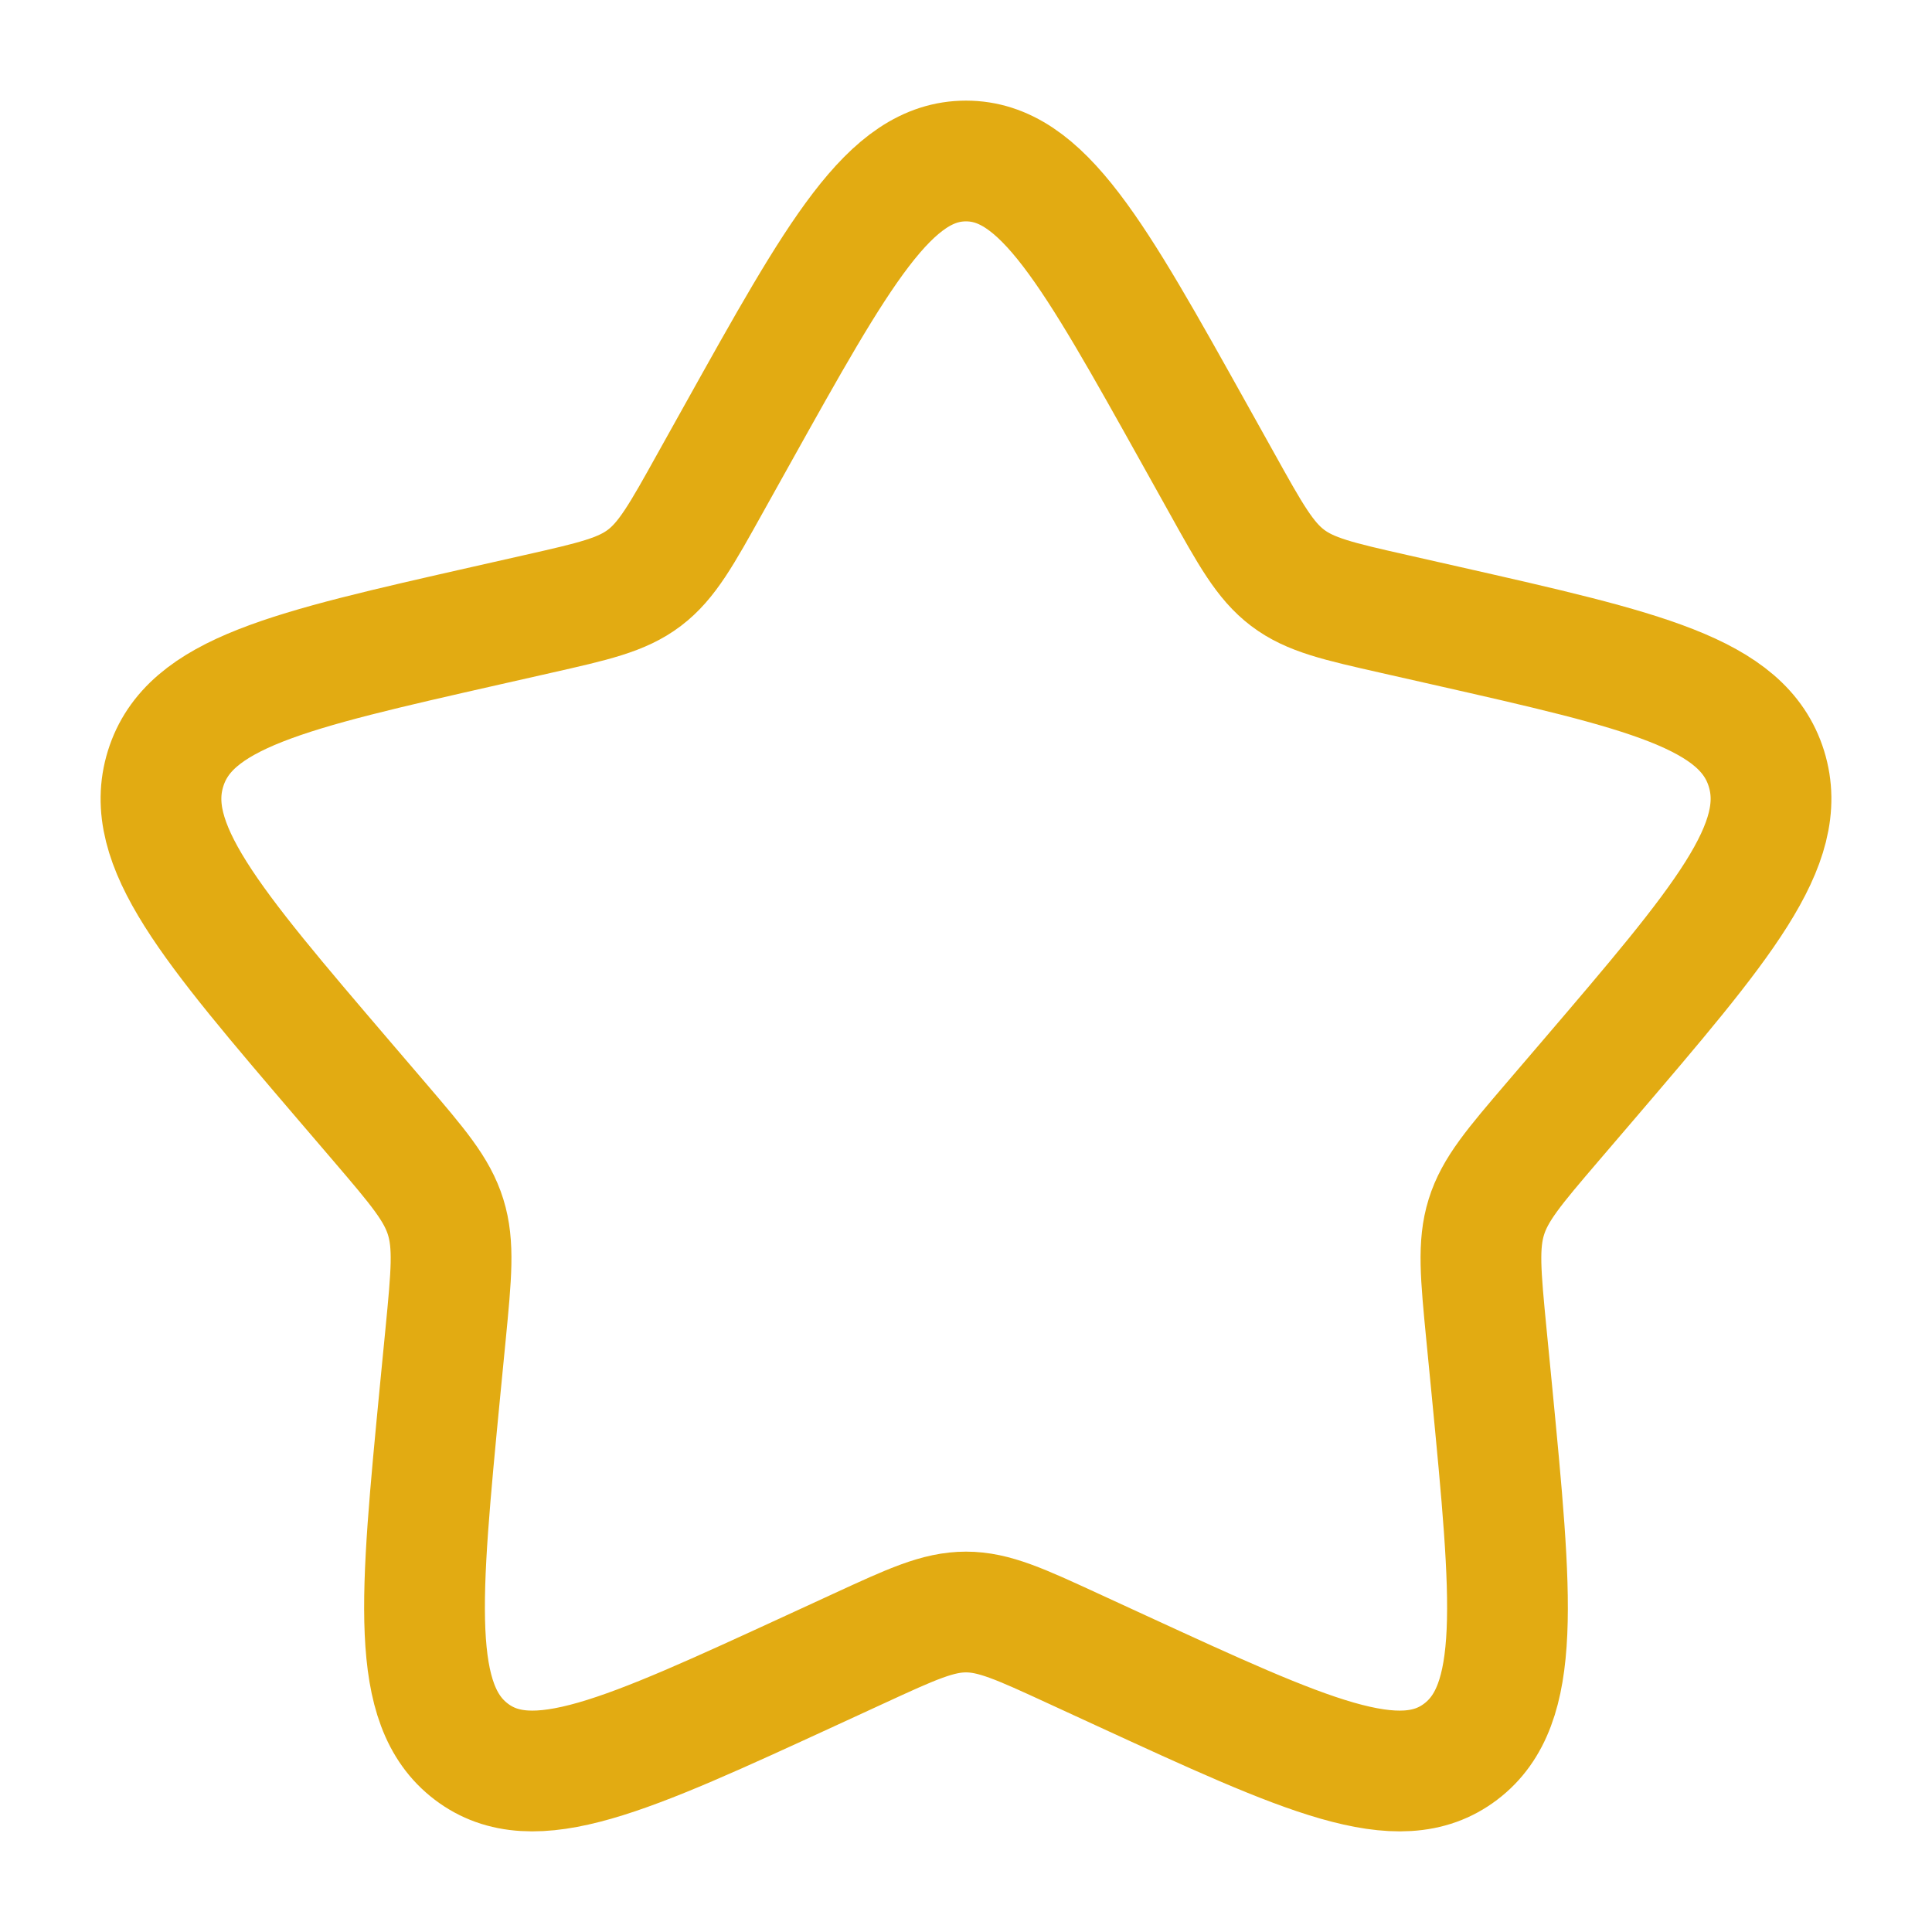
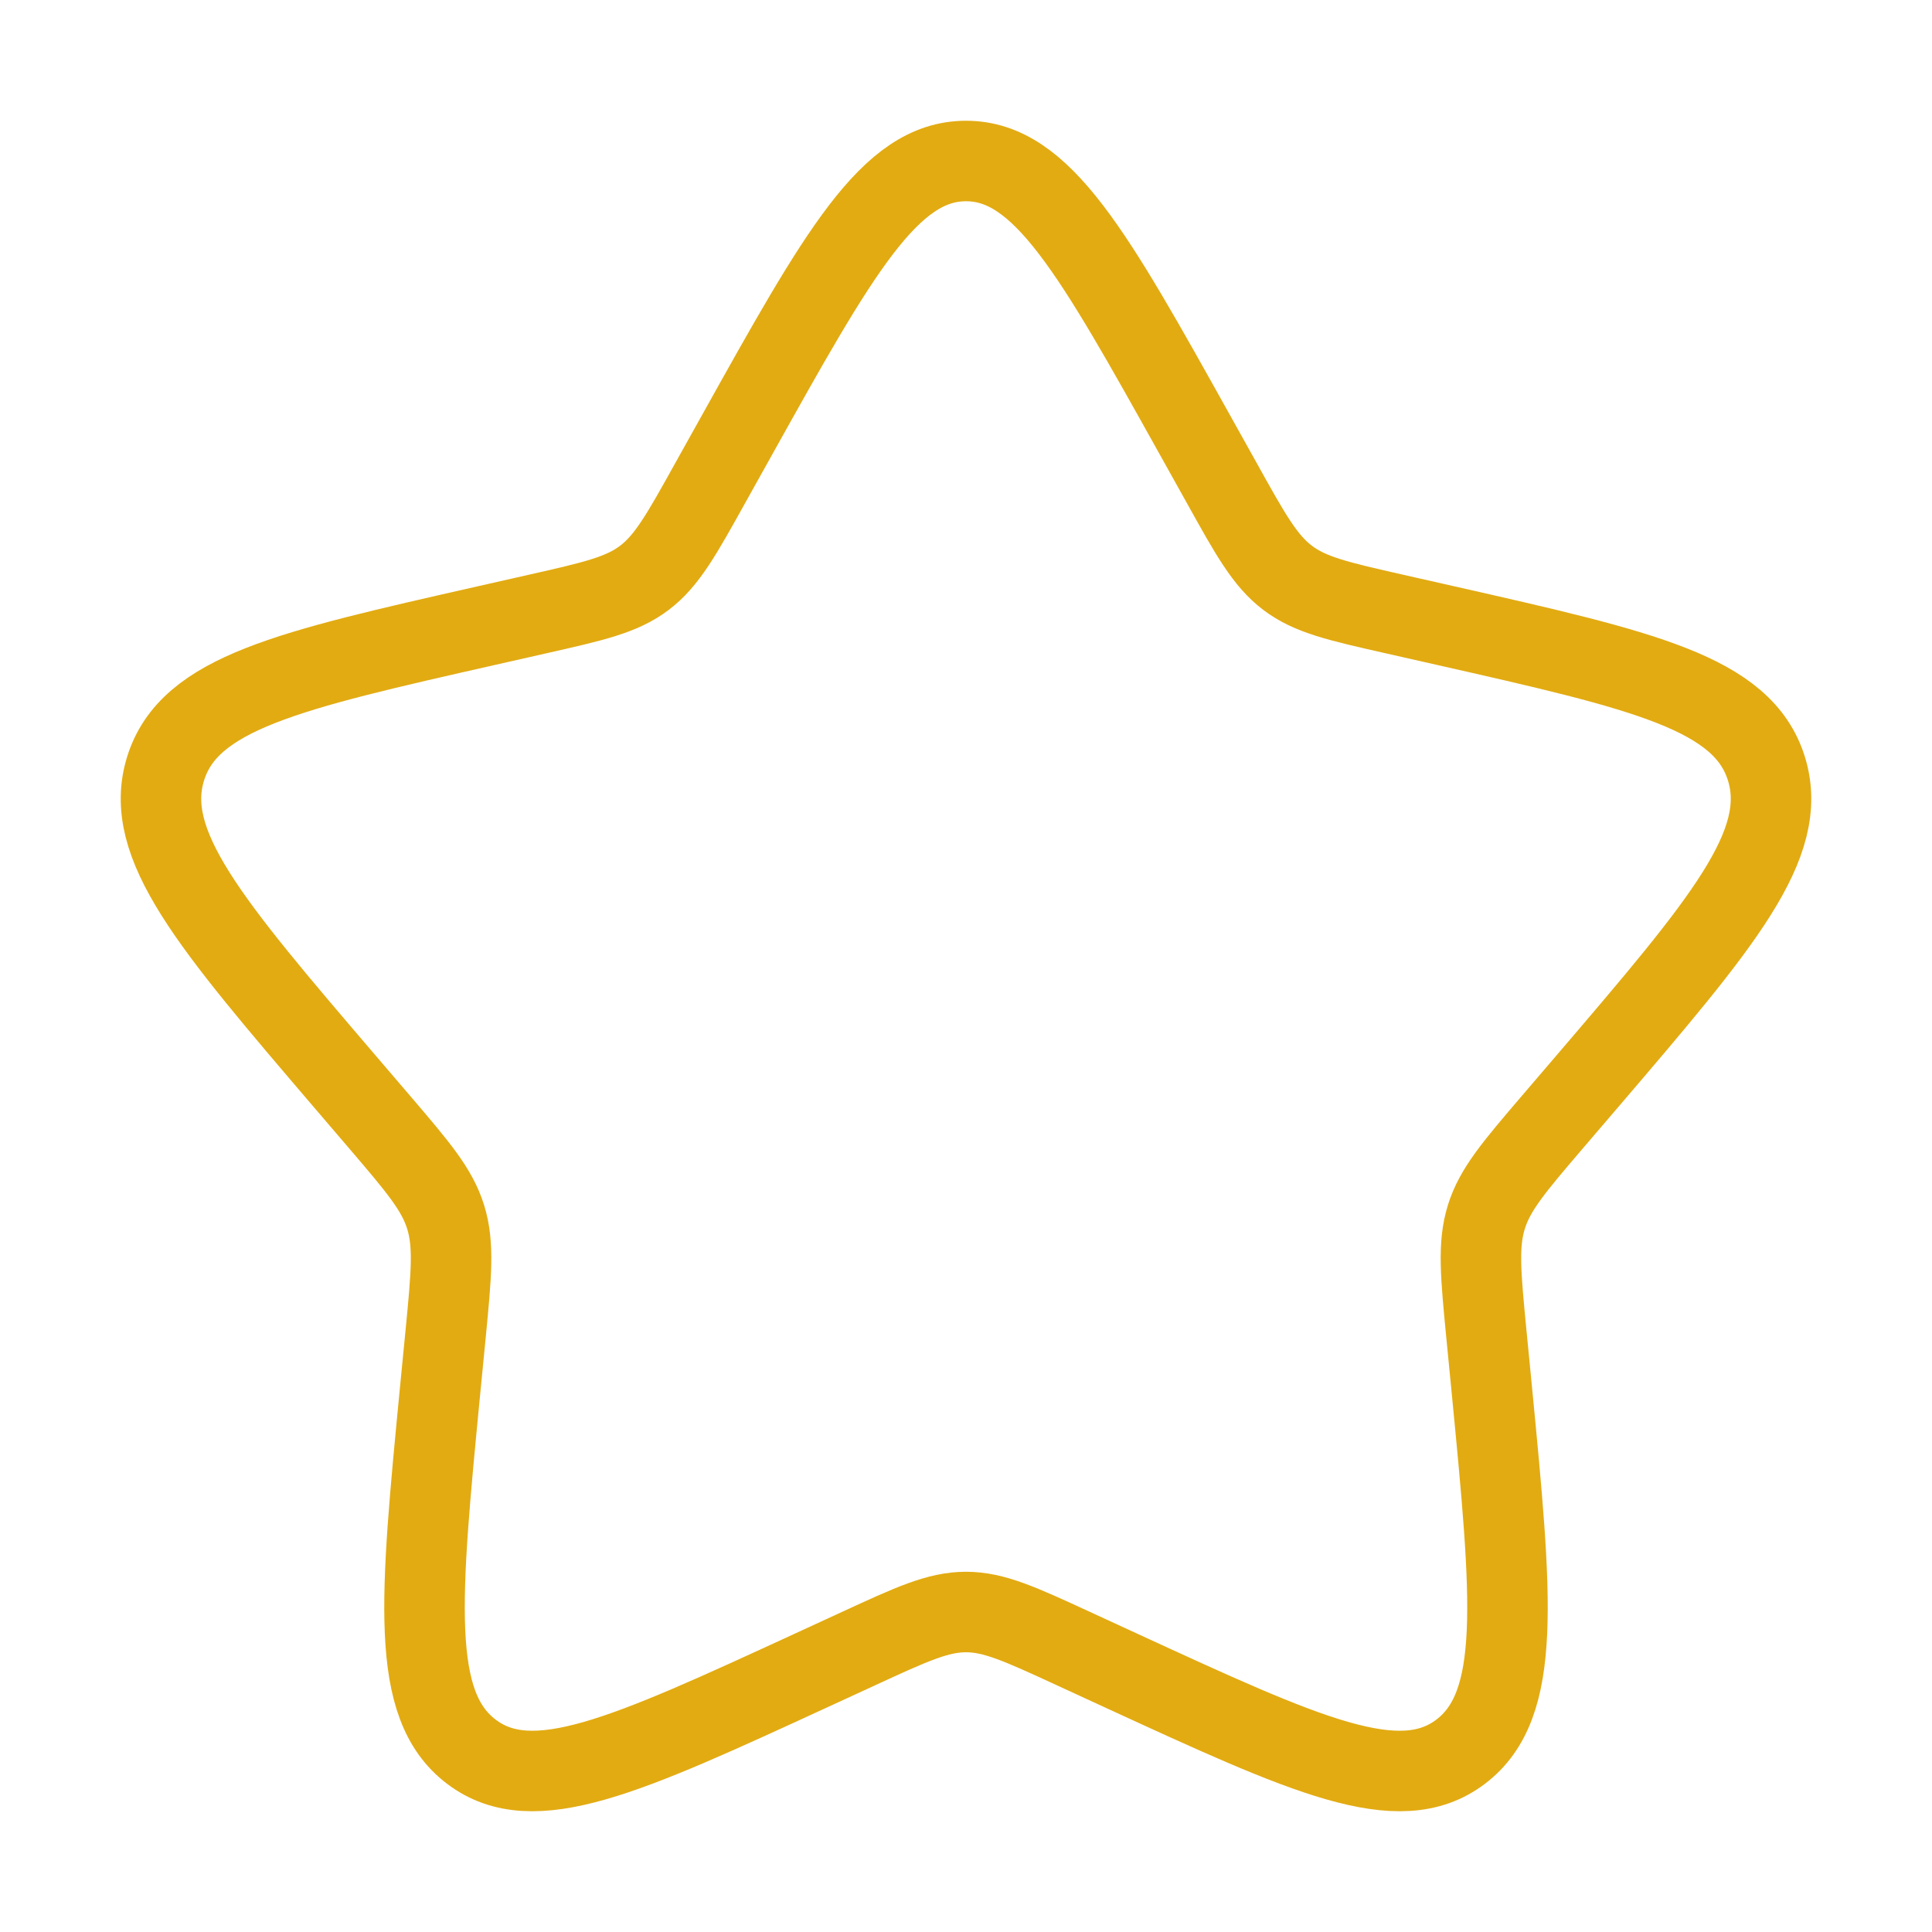
<svg xmlns="http://www.w3.org/2000/svg" width="800px" height="800px" viewBox="0 0 24 24" fill="none" stroke="#e2ab12">
-   <g id="SVGRepo_bgCarrier" stroke-width="0" />
-   <g id="SVGRepo_tracerCarrier" stroke-linecap="round" stroke-linejoin="round" />
+ strokeLinecap
+ <g id="SVGRepo_bgCarrier" strokeWidth="0" />
+   <g id="SVGRepo_tracerCarrier" stroke-linecap="round" strokeLinejoin="round" />
  <g id="SVGRepo_iconCarrier">
-     <path d="M9.153 5.408C10.42 3.136 11.053 2 12 2C12.947 2 13.58 3.136 14.847 5.408L15.175 5.996C15.534 6.642 15.714 6.965 15.995 7.178C16.276 7.391 16.625 7.47 17.324 7.628L17.96 7.772C20.42 8.329 21.65 8.607 21.943 9.548C22.235 10.489 21.397 11.469 19.72 13.43L19.286 13.937C18.81 14.494 18.571 14.773 18.464 15.118C18.357 15.462 18.393 15.834 18.465 16.578L18.531 17.254C18.784 19.871 18.911 21.179 18.145 21.76C17.379 22.342 16.227 21.811 13.924 20.751L13.329 20.477C12.674 20.175 12.347 20.025 12 20.025C11.653 20.025 11.326 20.175 10.671 20.477L10.076 20.751C7.773 21.811 6.621 22.342 5.855 21.76C5.089 21.179 5.216 19.871 5.469 17.254L5.535 16.578C5.607 15.834 5.643 15.462 5.536 15.118C5.429 14.773 5.19 14.494 4.714 13.937L4.28 13.43C2.603 11.469 1.765 10.489 2.057 9.548C2.35 8.607 3.58 8.329 6.04 7.772L6.676 7.628C7.375 7.47 7.724 7.391 8.005 7.178C8.286 6.965 8.466 6.642 8.825 5.996L9.153 5.408Z" stroke="#e2ab12" stroke-width="1.5" />
+     <path d="M9.153 5.408C10.42 3.136 11.053 2 12 2C12.947 2 13.58 3.136 14.847 5.408L15.175 5.996C15.534 6.642 15.714 6.965 15.995 7.178C16.276 7.391 16.625 7.47 17.324 7.628L17.96 7.772C20.42 8.329 21.65 8.607 21.943 9.548C22.235 10.489 21.397 11.469 19.72 13.43L19.286 13.937C18.81 14.494 18.571 14.773 18.464 15.118C18.357 15.462 18.393 15.834 18.465 16.578L18.531 17.254C18.784 19.871 18.911 21.179 18.145 21.76C17.379 22.342 16.227 21.811 13.924 20.751L13.329 20.477C12.674 20.175 12.347 20.025 12 20.025C11.653 20.025 11.326 20.175 10.671 20.477L10.076 20.751C7.773 21.811 6.621 22.342 5.855 21.76C5.089 21.179 5.216 19.871 5.469 17.254L5.535 16.578C5.607 15.834 5.643 15.462 5.536 15.118C5.429 14.773 5.19 14.494 4.714 13.937L4.28 13.43C2.603 11.469 1.765 10.489 2.057 9.548C2.35 8.607 3.58 8.329 6.04 7.772L6.676 7.628C7.375 7.47 7.724 7.391 8.005 7.178C8.286 6.965 8.466 6.642 8.825 5.996L9.153 5.408Z" stroke="#e2ab12" strokeWidth="1.5" />
  </g>
</svg>
